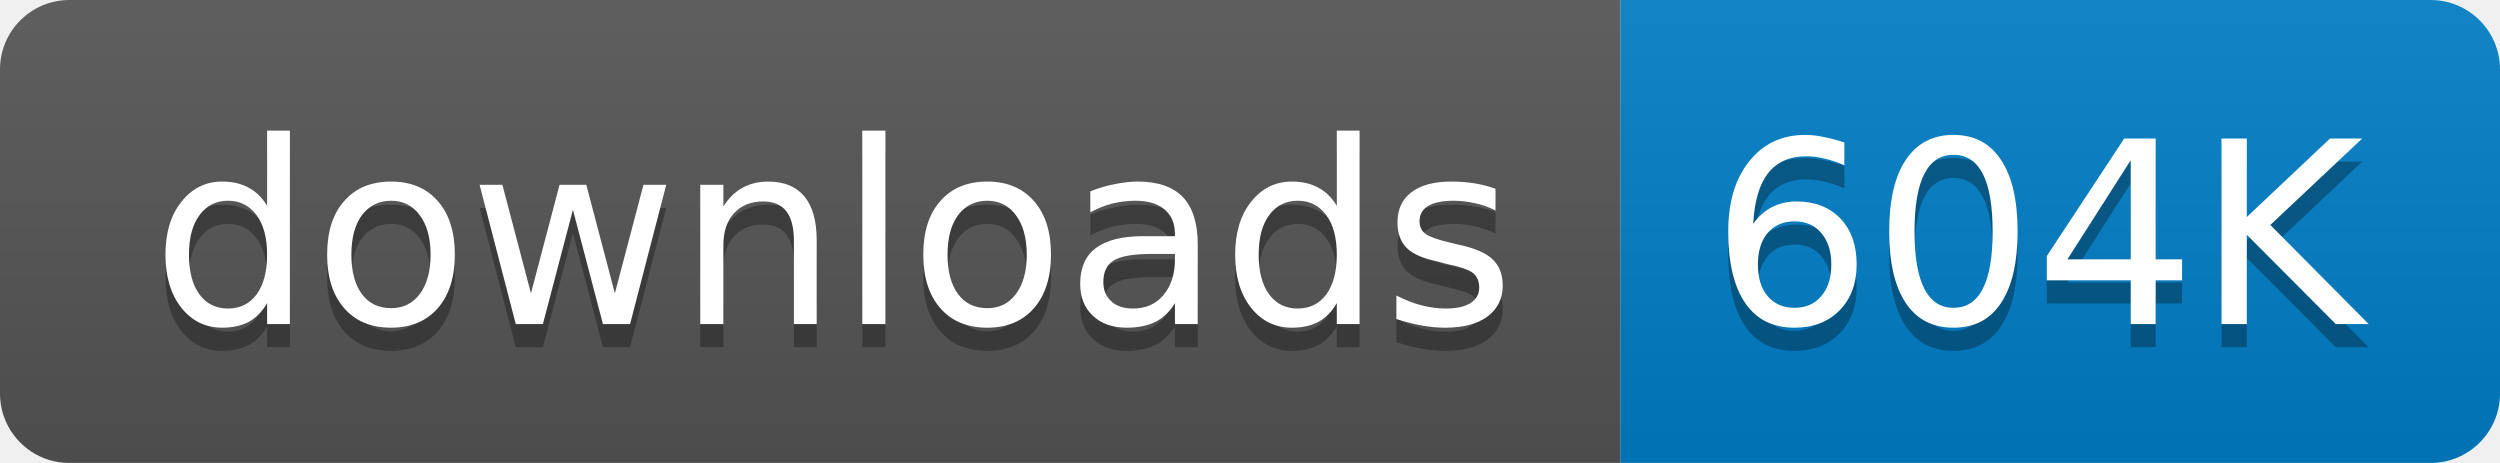
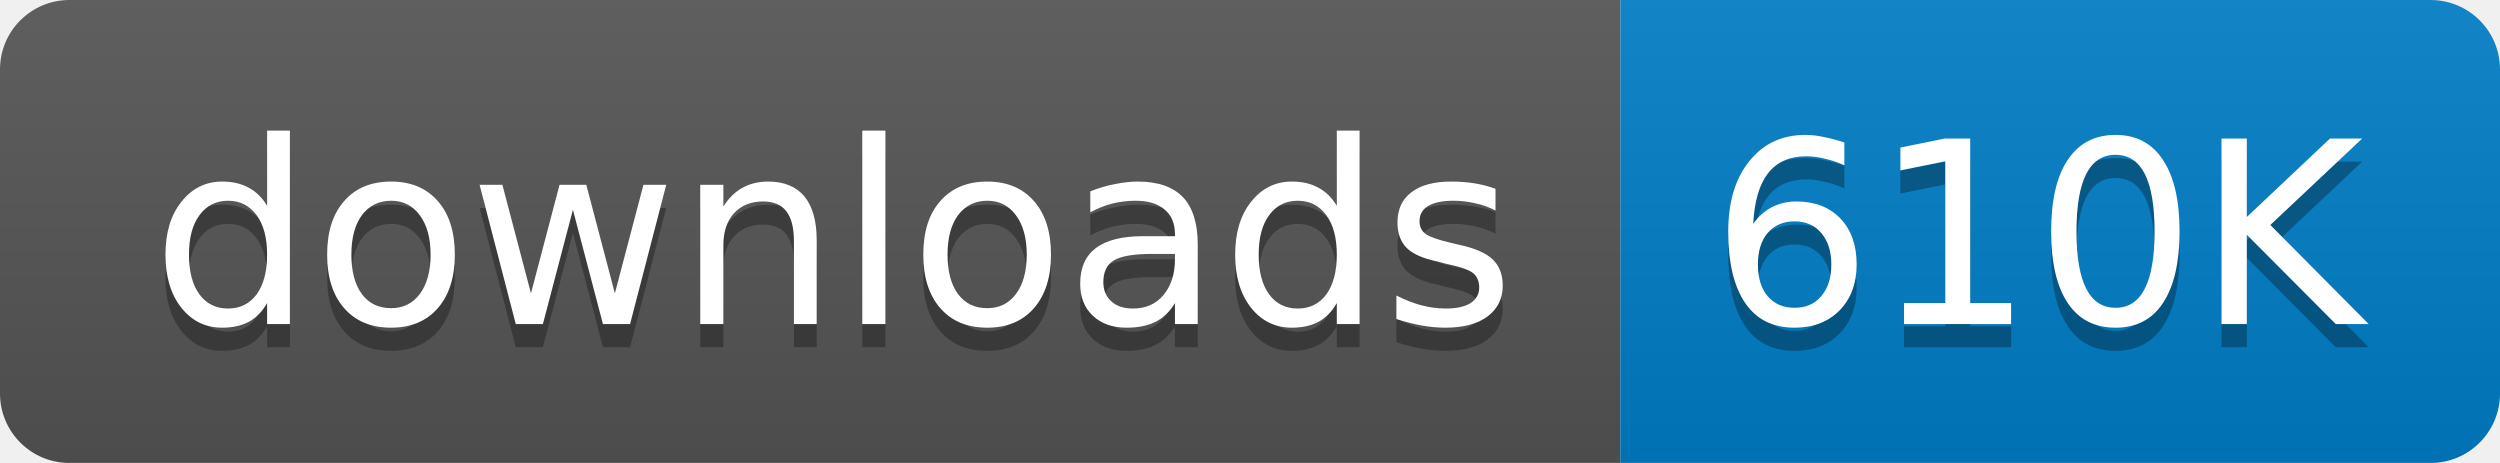
- <svg xmlns="http://www.w3.org/2000/svg" width="108" height="20" aria-label="CRAN downloads 604K">
+ <svg xmlns="http://www.w3.org/2000/svg" width="108" height="20" aria-label="CRAN downloads 610K">
  <linearGradient id="b" x2="0" y2="100%">
    <stop offset="0" stop-color="#bbb" stop-opacity=".1" />
    <stop offset="1" stop-opacity=".1" />
  </linearGradient>
  <mask id="a">
    <rect width="108" height="20" rx="3" fill="#fff" />
  </mask>
  <g mask="url(#a)">
    <path fill="#555" d="M0 0h70v20H0z" />
    <path fill="#007ec6" d="M70 0h38v20H70z" />
    <path fill="url(#b)" d="M0 0h108v20H0z" />
  </g>
  <g fill="#fff" text-anchor="middle" font-family="DejaVu Sans,Verdana,Geneva,sans-serif" font-size="11">
    <text x="36" y="15" fill="#010101" fill-opacity=".3">
      downloads
    </text>
    <text x="36" y="14">
      downloads
    </text>
    <text x="88" y="15" fill="#010101" fill-opacity=".3">
-       604K
+       610K
    </text>
    <text x="88" y="14">
-       604K
+       610K
    </text>
  </g>
</svg>
